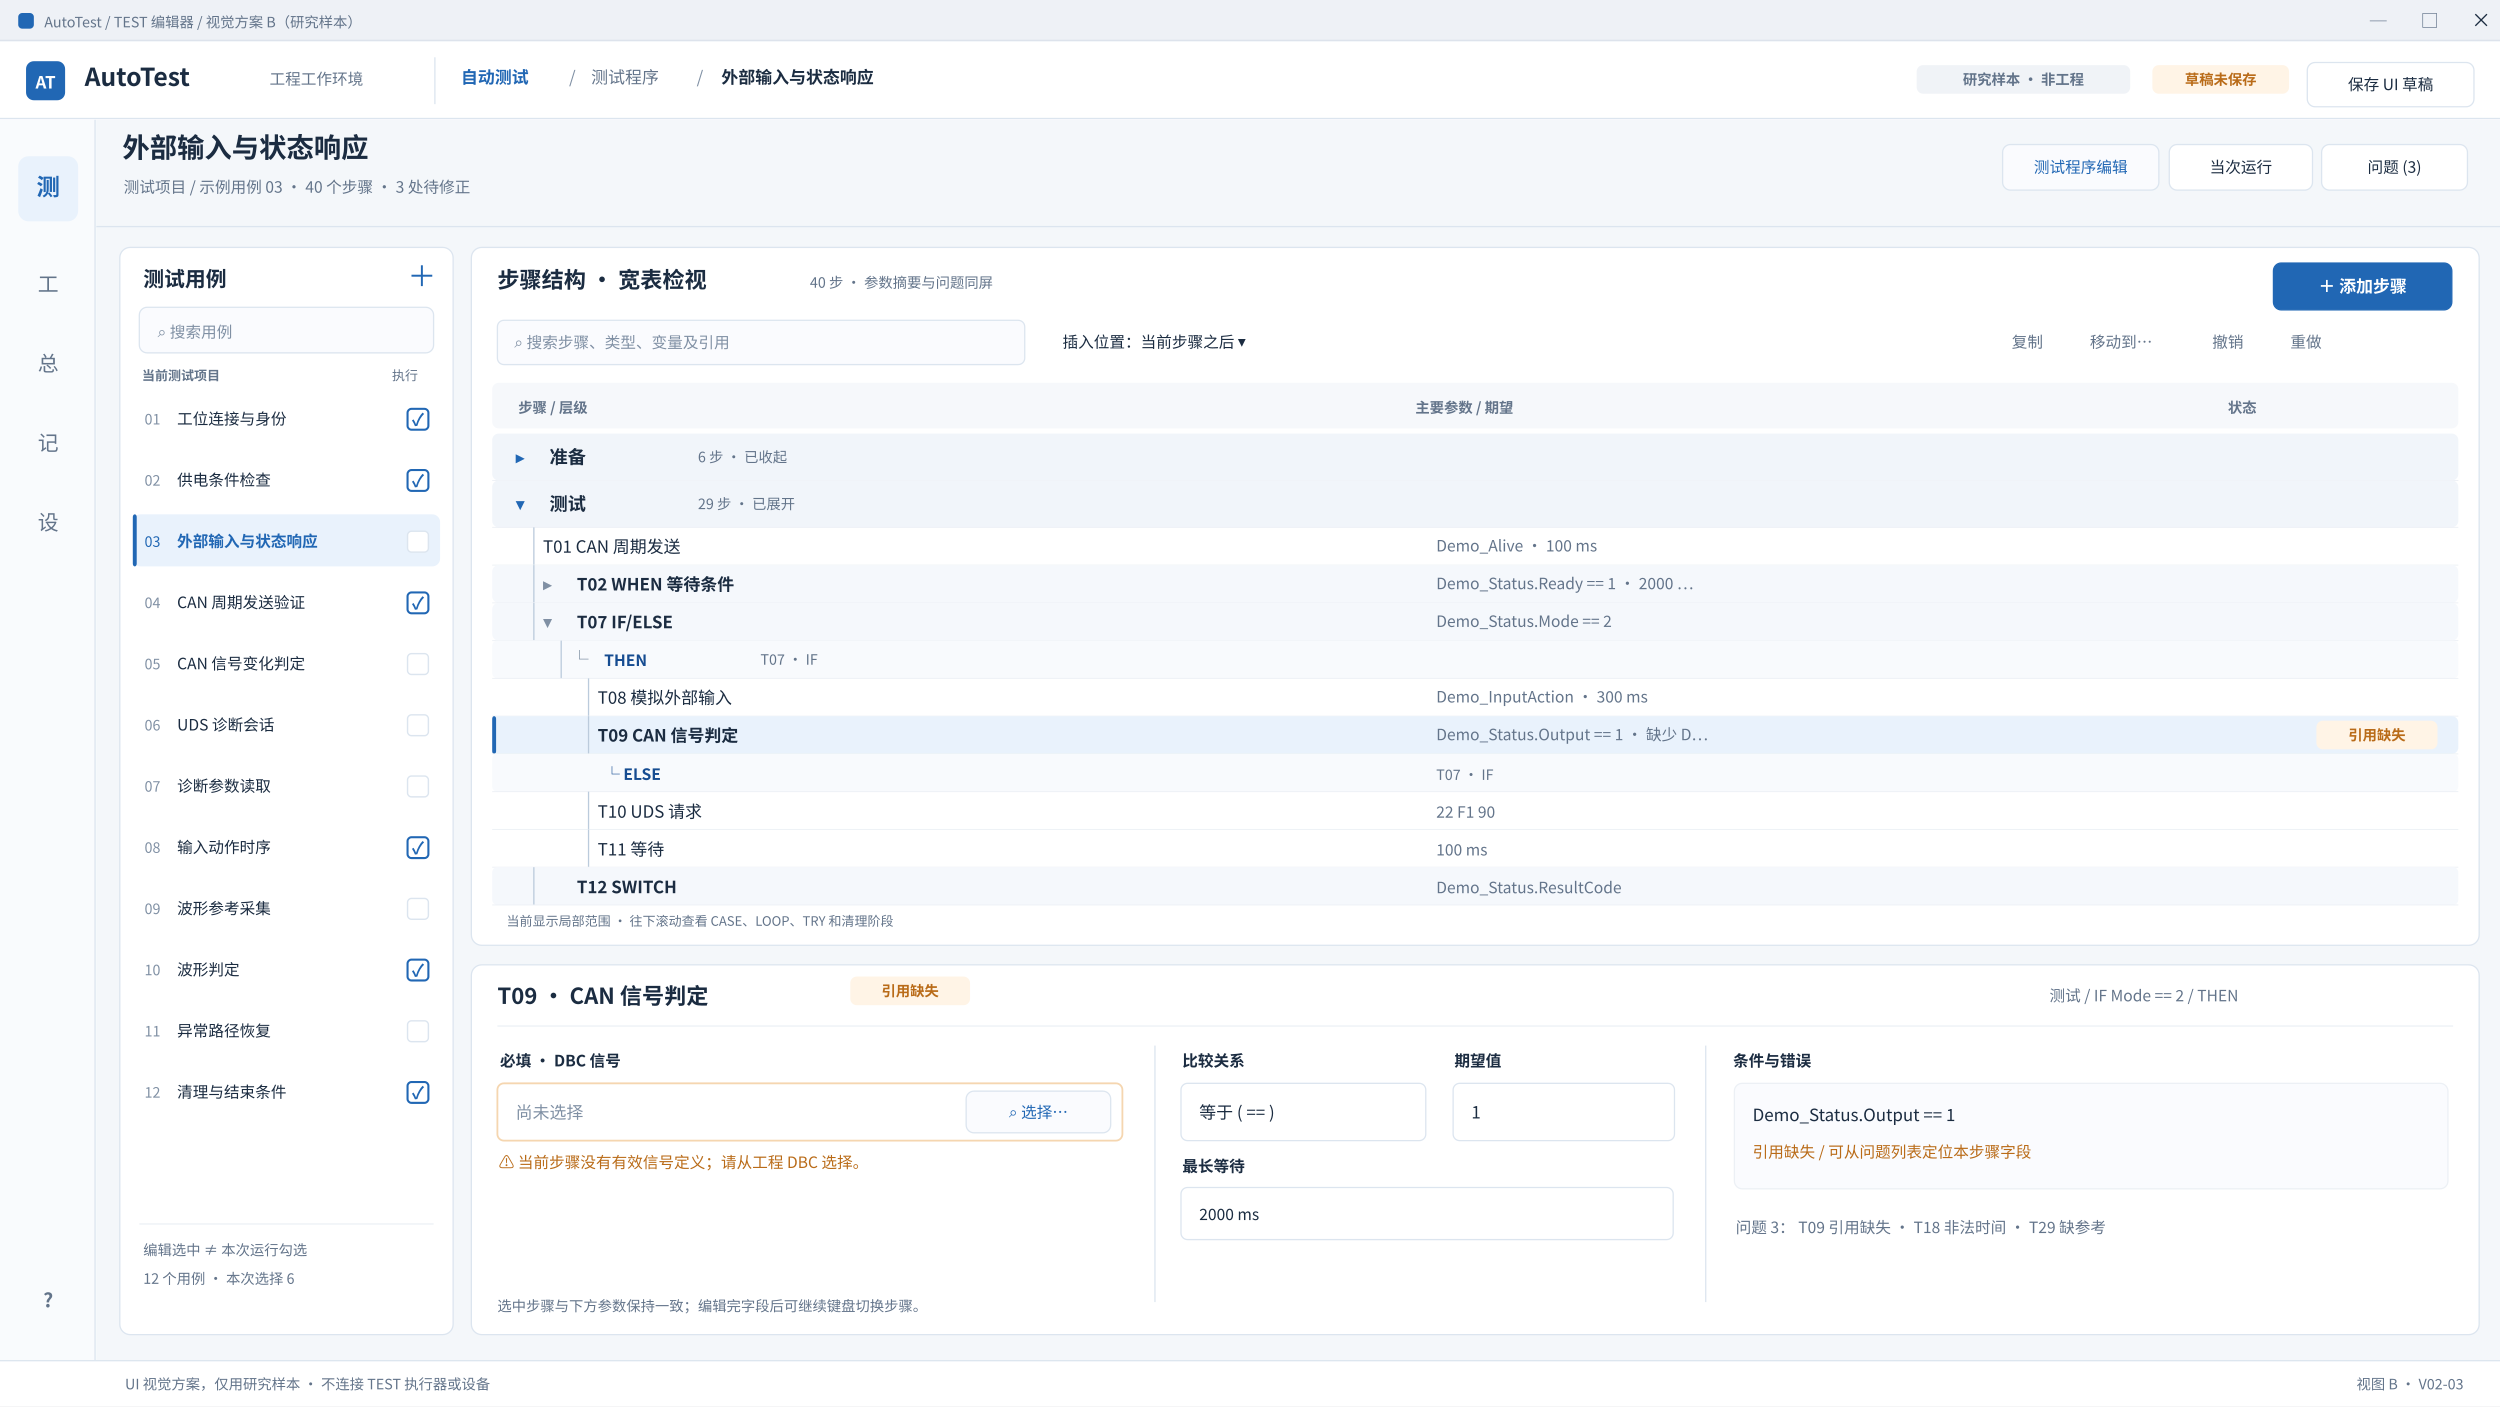
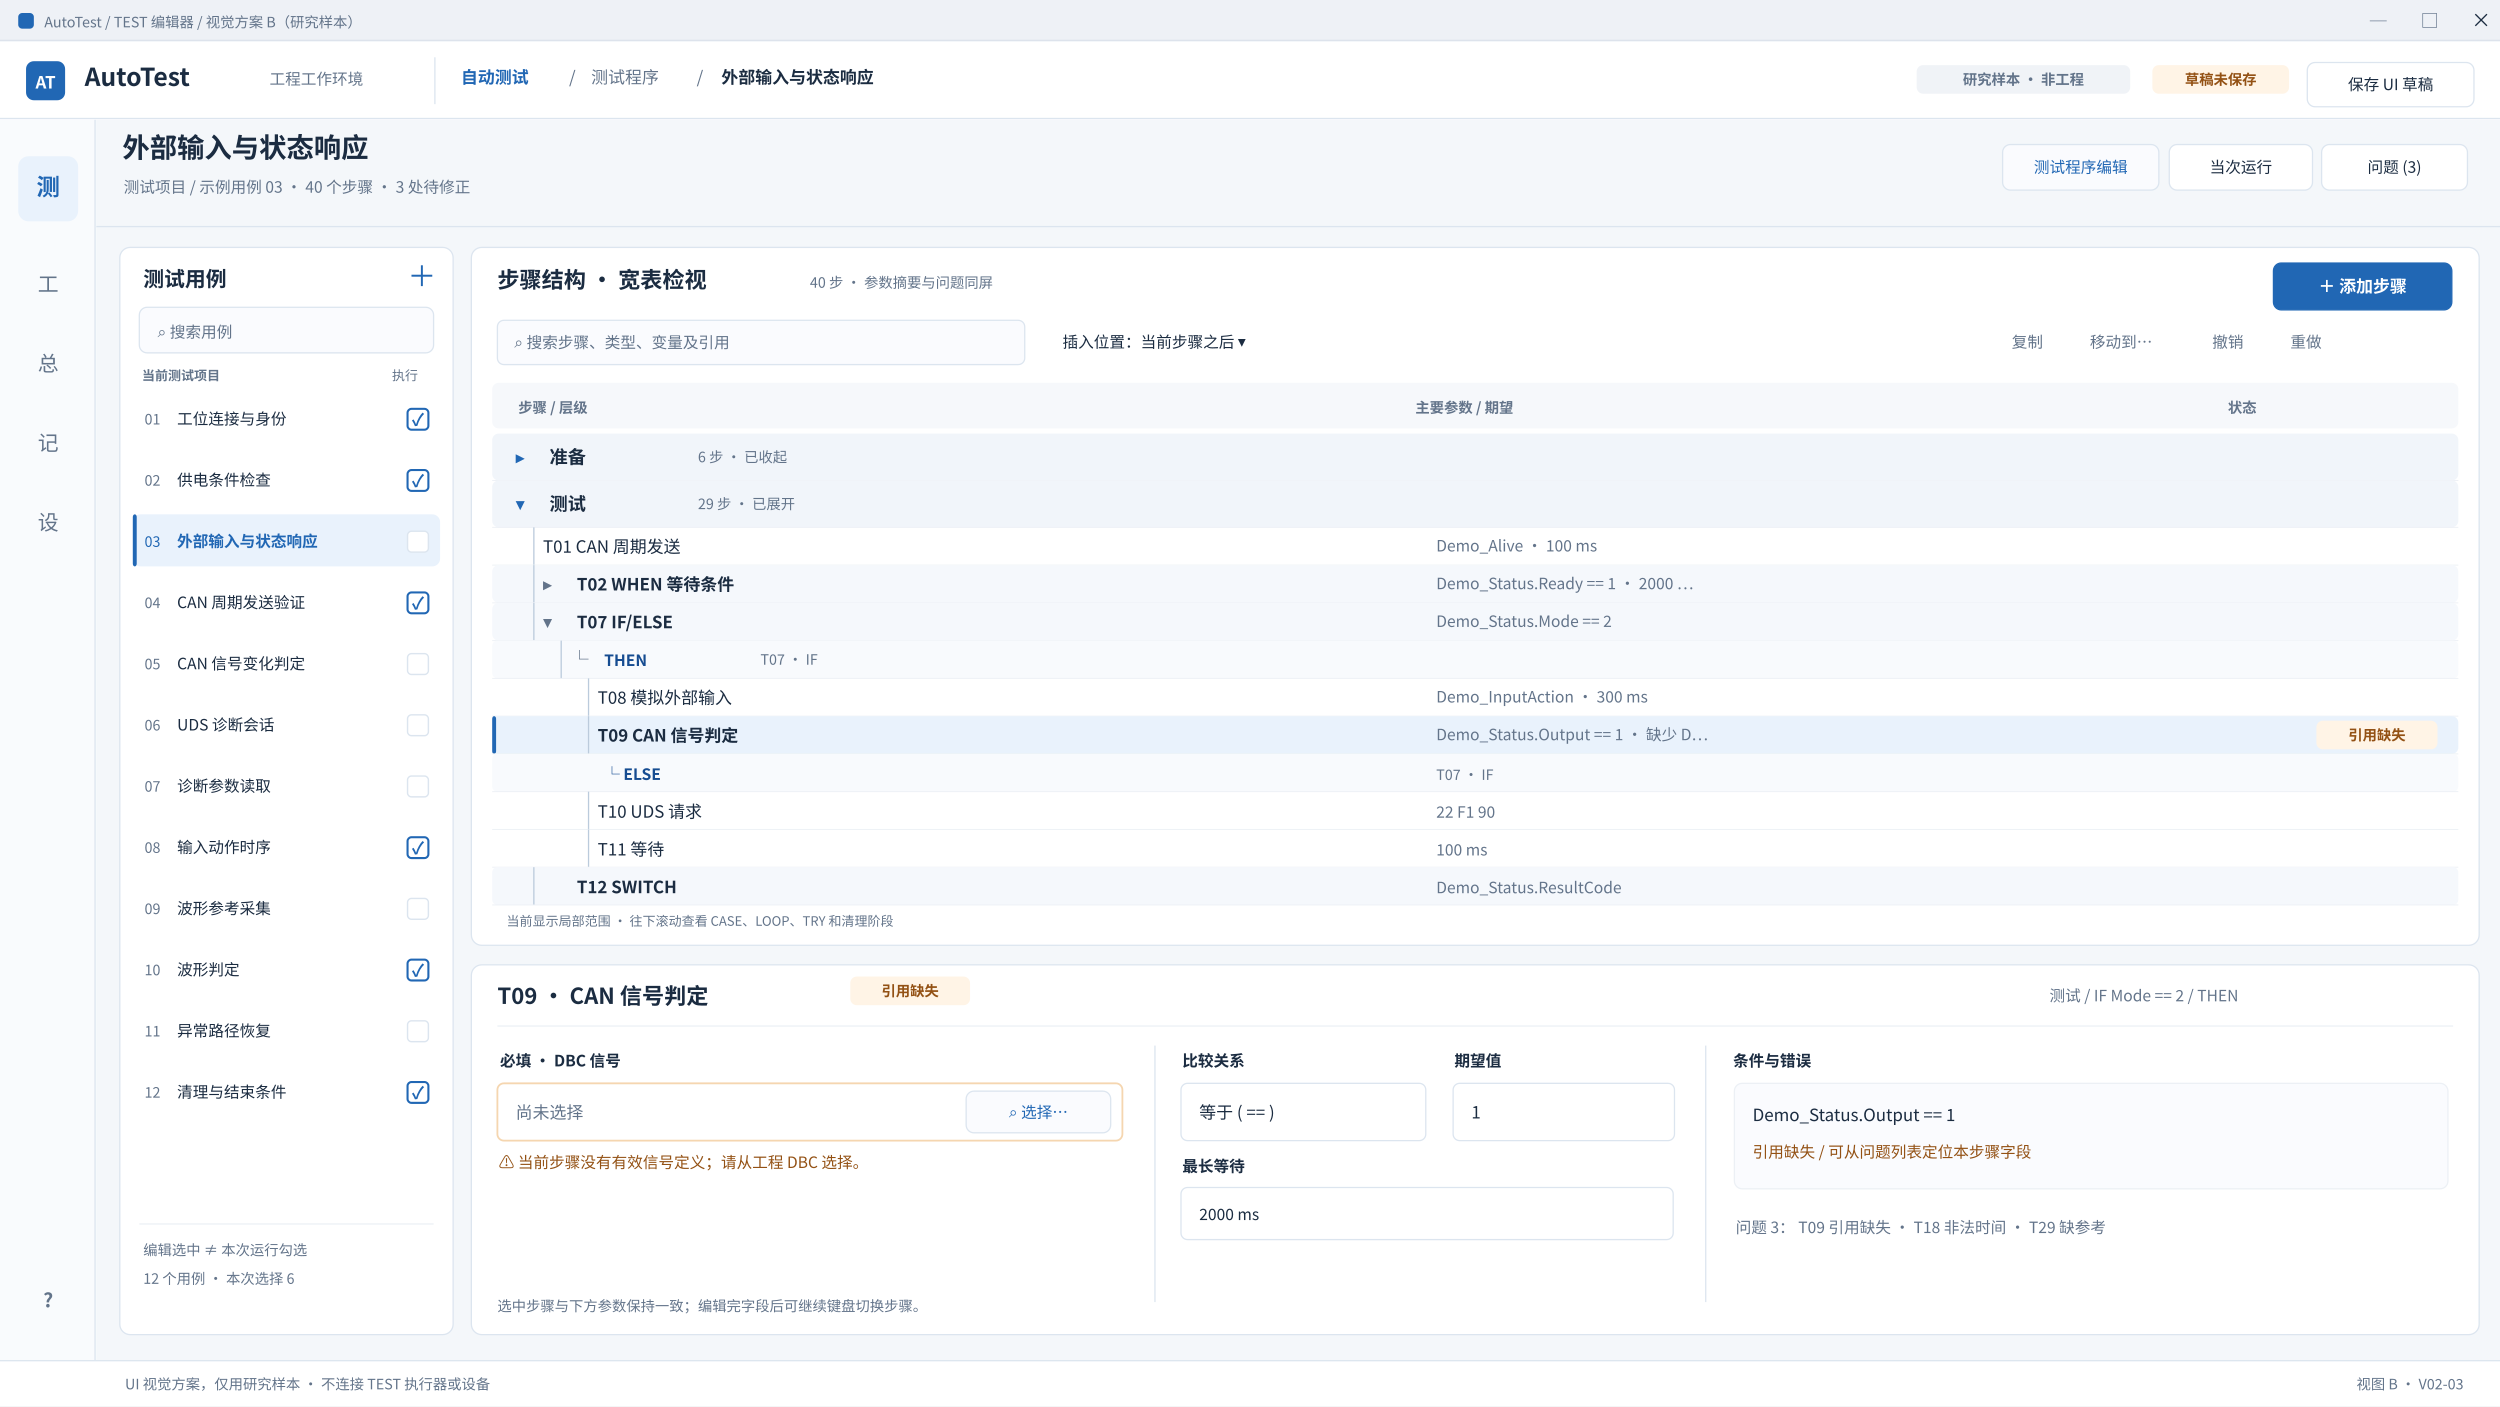
<svg xmlns="http://www.w3.org/2000/svg" width="1920" height="1080" viewBox="0 0 1920 1080" role="img" aria-label="AutoTest TEST 编辑器 V02-03 视觉候选">
  <style>text{font-family:'Noto Sans CJK SC','Microsoft YaHei UI','Segoe UI',sans-serif;dominant-baseline:alphabetic}rect,line{shape-rendering:geometricPrecision}</style>
  <rect x="0" y="0" width="1920" height="1080" rx="0" fill="#F4F7FA" />
  <rect x="0" y="0" width="1920" height="32" rx="0" fill="#EEF1F6" />
  <line x1="0" y1="31" x2="1920" y2="31" stroke="#DDE3EC" stroke-width="1" />
  <rect x="14" y="10" width="12" height="12" rx="3" fill="#2167B4" />
  <text x="34" y="21" fill="#63748A" font-size="11" font-weight="400" text-anchor="start">AutoTest  /  TEST 编辑器  /  视觉方案 B（研究样本）</text>
  <text x="1820" y="21" fill="#63748A" font-size="13" font-weight="400" text-anchor="start">─</text>
  <text x="1859" y="21" fill="#63748A" font-size="14" font-weight="400" text-anchor="start">□</text>
  <text x="1898" y="21" fill="#1B2C41" font-size="15" font-weight="400" text-anchor="start">×</text>
  <rect x="0" y="32" width="1920" height="60" rx="0" fill="#FFFFFF" />
  <line x1="0" y1="91" x2="1920" y2="91" stroke="#DCE5EF" stroke-width="1" />
  <rect x="20" y="47" width="30" height="30" rx="6" fill="#2167B4" />
  <text x="35" y="68" fill="#fff" font-size="13" font-weight="700" text-anchor="middle">AT</text>
  <text x="65" y="66" fill="#1B2C41" font-size="19" font-weight="700" text-anchor="start">AutoTest</text>
  <text x="207" y="65" fill="#63748A" font-size="12" font-weight="400" text-anchor="start">工程工作环境</text>
  <line x1="334" y1="44" x2="334" y2="80" stroke="#DCE5EF" stroke-width="1" />
  <text x="354" y="64" fill="#2167B4" font-size="13" font-weight="600" text-anchor="start">自动测试</text>
-   <text x="437" y="64" fill="#8090A4" font-size="13" font-weight="400" text-anchor="start">/</text>
+   <text x="437" y="64" fill="#63748A" font-size="13" font-weight="400" text-anchor="start">/</text>
  <text x="454" y="64" fill="#63748A" font-size="13" font-weight="400" text-anchor="start">测试程序</text>
-   <text x="535" y="64" fill="#8090A4" font-size="13" font-weight="400" text-anchor="start">/</text>
+   <text x="535" y="64" fill="#63748A" font-size="13" font-weight="400" text-anchor="start">/</text>
  <text x="554" y="64" fill="#1B2C41" font-size="13" font-weight="550" text-anchor="start">外部输入与状态响应</text>
  <rect x="1472" y="50" width="164" height="22" rx="5" fill="#F0F3F7" />
  <text x="1554" y="65" fill="#63748A" font-size="11" font-weight="600" text-anchor="middle">研究样本 · 非工程</text>
  <rect x="1653" y="50" width="105" height="22" rx="5" fill="#FFF4E6" />
-   <text x="1705.5" y="65" fill="#B96B18" font-size="11" font-weight="600" text-anchor="middle">草稿未保存</text>
+   <text x="1705.5" y="65" fill="#935114" font-size="11" font-weight="600" text-anchor="middle">草稿未保存</text>
  <rect x="1772" y="48" width="128" height="34" rx="6" fill="#FFFFFF" stroke="#DCE5EF" stroke-width="1" />
  <text x="1836" y="69.2" fill="#1B2C41" font-size="12" font-weight="500" text-anchor="middle">保存 UI 草稿</text>
  <rect x="0" y="92" width="74" height="954" rx="0" fill="#F9FBFD" />
  <line x1="73" y1="92" x2="73" y2="1046" stroke="#DCE5EF" stroke-width="1" />
  <rect x="14" y="120" width="46" height="50" rx="8" fill="#E9F2FC" />
  <text x="37" y="150" fill="#2167B4" font-size="18" font-weight="700" text-anchor="middle">测</text>
  <text x="37" y="224" fill="#63748A" font-size="16" font-weight="500" text-anchor="middle">工</text>
  <text x="37" y="285" fill="#63748A" font-size="16" font-weight="500" text-anchor="middle">总</text>
  <text x="37" y="346" fill="#63748A" font-size="16" font-weight="500" text-anchor="middle">记</text>
  <text x="37" y="407" fill="#63748A" font-size="16" font-weight="500" text-anchor="middle">设</text>
  <text x="37" y="1004" fill="#63748A" font-size="15" font-weight="600" text-anchor="middle">?</text>
  <rect x="74" y="92" width="1846" height="83" rx="0" fill="#F4F7FA" />
  <text x="94" y="121" fill="#1B2C41" font-size="21" font-weight="650" text-anchor="start">外部输入与状态响应</text>
  <text x="95" y="148" fill="#63748A" font-size="12" font-weight="400" text-anchor="start">测试项目 / 示例用例 03   ·   40 个步骤   ·   3 处待修正</text>
  <rect x="1538" y="111" width="120" height="35" rx="6" fill="#FAFBFE" stroke="#DCE5EF" stroke-width="1" />
  <text x="1598" y="132.7" fill="#2167B4" font-size="12" font-weight="500" text-anchor="middle">测试程序编辑</text>
  <rect x="1666" y="111" width="110" height="35" rx="6" fill="#FFFFFF" stroke="#DCE5EF" stroke-width="1" />
  <text x="1721" y="132.7" fill="#1B2C41" font-size="12" font-weight="500" text-anchor="middle">当次运行</text>
  <rect x="1783" y="111" width="112" height="35" rx="6" fill="#FFFFFF" stroke="#DCE5EF" stroke-width="1" />
  <text x="1839" y="132.7" fill="#1B2C41" font-size="12" font-weight="500" text-anchor="middle">问题 (3)</text>
  <line x1="74" y1="174" x2="1920" y2="174" stroke="#DCE5EF" stroke-width="1" />
  <rect x="0" y="1045" width="1920" height="35" rx="0" fill="#FFFFFF" />
  <line x1="0" y1="1045" x2="1920" y2="1045" stroke="#DCE5EF" stroke-width="1" />
  <text x="96" y="1067" fill="#63748A" font-size="11" font-weight="400" text-anchor="start">UI 视觉方案，仅用研究样本 · 不连接 TEST 执行器或设备</text>
  <text x="1892" y="1067" fill="#63748A" font-size="11" font-weight="500" text-anchor="end">视图 B    ·    V02-03</text>
  <rect x="92" y="190" width="256" height="835" rx="8" fill="#FFFFFF" stroke="#DCE5EF" stroke-width="1" />
  <text x="110" y="220" fill="#1B2C41" font-size="16" font-weight="650" text-anchor="start">测试用例</text>
  <text x="324" y="220" fill="#2167B4" font-size="22" font-weight="500" text-anchor="middle">＋</text>
  <rect x="107" y="236" width="226" height="35" rx="6" fill="#FAFBFE" stroke="#DCE5EF" stroke-width="1" />
-   <text x="121" y="259" fill="#8090A4" font-size="12" font-weight="400" text-anchor="start">⌕  搜索用例</text>
+   <text x="121" y="259" fill="#63748A" font-size="12" font-weight="400" text-anchor="start">⌕  搜索用例</text>
  <text x="321" y="292" fill="#63748A" font-size="10" font-weight="500" text-anchor="end">执行</text>
  <text x="109" y="292" fill="#63748A" font-size="10" font-weight="600" text-anchor="start">当前测试项目</text>
-   <text x="111" y="326" fill="#8090A4" font-size="11" font-weight="500" text-anchor="start">01</text>
+   <text x="111" y="326" fill="#63748A" font-size="11" font-weight="500" text-anchor="start">01</text>
  <text x="136" y="326" fill="#1B2C41" font-size="12" font-weight="400" text-anchor="start">工位连接与身份</text>
  <rect x="313" y="314" width="16" height="16" rx="3" fill="#FFFFFF" stroke="#2167B4" stroke-width="1.6" />
  <text x="321" y="327" fill="#2167B4" font-size="13" font-weight="700" text-anchor="middle">✓</text>
-   <text x="111" y="373" fill="#8090A4" font-size="11" font-weight="500" text-anchor="start">02</text>
+   <text x="111" y="373" fill="#63748A" font-size="11" font-weight="500" text-anchor="start">02</text>
  <text x="136" y="373" fill="#1B2C41" font-size="12" font-weight="400" text-anchor="start">供电条件检查</text>
  <rect x="313" y="361" width="16" height="16" rx="3" fill="#FFFFFF" stroke="#2167B4" stroke-width="1.6" />
  <text x="321" y="374" fill="#2167B4" font-size="13" font-weight="700" text-anchor="middle">✓</text>
  <rect x="102" y="395" width="236" height="40" rx="6" fill="#E9F2FC" />
  <rect x="102" y="395" width="3" height="40" rx="2" fill="#2167B4" />
  <text x="111" y="420" fill="#2167B4" font-size="11" font-weight="500" text-anchor="start">03</text>
  <text x="136" y="420" fill="#2167B4" font-size="12" font-weight="650" text-anchor="start">外部输入与状态响应</text>
  <rect x="313" y="408" width="16" height="16" rx="3" fill="#FFFFFF" stroke="#DCE5EF" stroke-width="1.1" />
-   <text x="111" y="467" fill="#8090A4" font-size="11" font-weight="500" text-anchor="start">04</text>
+   <text x="111" y="467" fill="#63748A" font-size="11" font-weight="500" text-anchor="start">04</text>
  <text x="136" y="467" fill="#1B2C41" font-size="12" font-weight="400" text-anchor="start">CAN 周期发送验证</text>
  <rect x="313" y="455" width="16" height="16" rx="3" fill="#FFFFFF" stroke="#2167B4" stroke-width="1.6" />
  <text x="321" y="468" fill="#2167B4" font-size="13" font-weight="700" text-anchor="middle">✓</text>
-   <text x="111" y="514" fill="#8090A4" font-size="11" font-weight="500" text-anchor="start">05</text>
+   <text x="111" y="514" fill="#63748A" font-size="11" font-weight="500" text-anchor="start">05</text>
  <text x="136" y="514" fill="#1B2C41" font-size="12" font-weight="400" text-anchor="start">CAN 信号变化判定</text>
  <rect x="313" y="502" width="16" height="16" rx="3" fill="#FFFFFF" stroke="#DCE5EF" stroke-width="1.1" />
-   <text x="111" y="561" fill="#8090A4" font-size="11" font-weight="500" text-anchor="start">06</text>
+   <text x="111" y="561" fill="#63748A" font-size="11" font-weight="500" text-anchor="start">06</text>
  <text x="136" y="561" fill="#1B2C41" font-size="12" font-weight="400" text-anchor="start">UDS 诊断会话</text>
  <rect x="313" y="549" width="16" height="16" rx="3" fill="#FFFFFF" stroke="#DCE5EF" stroke-width="1.1" />
-   <text x="111" y="608" fill="#8090A4" font-size="11" font-weight="500" text-anchor="start">07</text>
+   <text x="111" y="608" fill="#63748A" font-size="11" font-weight="500" text-anchor="start">07</text>
  <text x="136" y="608" fill="#1B2C41" font-size="12" font-weight="400" text-anchor="start">诊断参数读取</text>
  <rect x="313" y="596" width="16" height="16" rx="3" fill="#FFFFFF" stroke="#DCE5EF" stroke-width="1.1" />
-   <text x="111" y="655" fill="#8090A4" font-size="11" font-weight="500" text-anchor="start">08</text>
+   <text x="111" y="655" fill="#63748A" font-size="11" font-weight="500" text-anchor="start">08</text>
  <text x="136" y="655" fill="#1B2C41" font-size="12" font-weight="400" text-anchor="start">输入动作时序</text>
  <rect x="313" y="643" width="16" height="16" rx="3" fill="#FFFFFF" stroke="#2167B4" stroke-width="1.6" />
  <text x="321" y="656" fill="#2167B4" font-size="13" font-weight="700" text-anchor="middle">✓</text>
-   <text x="111" y="702" fill="#8090A4" font-size="11" font-weight="500" text-anchor="start">09</text>
+   <text x="111" y="702" fill="#63748A" font-size="11" font-weight="500" text-anchor="start">09</text>
  <text x="136" y="702" fill="#1B2C41" font-size="12" font-weight="400" text-anchor="start">波形参考采集</text>
  <rect x="313" y="690" width="16" height="16" rx="3" fill="#FFFFFF" stroke="#DCE5EF" stroke-width="1.1" />
-   <text x="111" y="749" fill="#8090A4" font-size="11" font-weight="500" text-anchor="start">10</text>
+   <text x="111" y="749" fill="#63748A" font-size="11" font-weight="500" text-anchor="start">10</text>
  <text x="136" y="749" fill="#1B2C41" font-size="12" font-weight="400" text-anchor="start">波形判定</text>
  <rect x="313" y="737" width="16" height="16" rx="3" fill="#FFFFFF" stroke="#2167B4" stroke-width="1.6" />
  <text x="321" y="750" fill="#2167B4" font-size="13" font-weight="700" text-anchor="middle">✓</text>
-   <text x="111" y="796" fill="#8090A4" font-size="11" font-weight="500" text-anchor="start">11</text>
+   <text x="111" y="796" fill="#63748A" font-size="11" font-weight="500" text-anchor="start">11</text>
  <text x="136" y="796" fill="#1B2C41" font-size="12" font-weight="400" text-anchor="start">异常路径恢复</text>
  <rect x="313" y="784" width="16" height="16" rx="3" fill="#FFFFFF" stroke="#DCE5EF" stroke-width="1.1" />
-   <text x="111" y="843" fill="#8090A4" font-size="11" font-weight="500" text-anchor="start">12</text>
+   <text x="111" y="843" fill="#63748A" font-size="11" font-weight="500" text-anchor="start">12</text>
  <text x="136" y="843" fill="#1B2C41" font-size="12" font-weight="400" text-anchor="start">清理与结束条件</text>
  <rect x="313" y="831" width="16" height="16" rx="3" fill="#FFFFFF" stroke="#2167B4" stroke-width="1.6" />
  <text x="321" y="844" fill="#2167B4" font-size="13" font-weight="700" text-anchor="middle">✓</text>
  <line x1="107" y1="940" x2="333" y2="940" stroke="#ECF0F5" stroke-width="1" />
  <text x="110" y="964" fill="#63748A" font-size="11" font-weight="400" text-anchor="start">编辑选中 ≠ 本次运行勾选</text>
  <text x="110" y="986" fill="#63748A" font-size="11" font-weight="400" text-anchor="start">12 个用例  ·  本次选择 6</text>
  <rect x="362" y="190" width="1542" height="536" rx="8" fill="#FFFFFF" stroke="#DCE5EF" stroke-width="1" />
  <text x="382" y="221" fill="#1B2C41" font-size="17" font-weight="650" text-anchor="start">步骤结构 · 宽表检视</text>
  <text x="622" y="221" fill="#63748A" font-size="11" font-weight="400" text-anchor="start">40 步 · 参数摘要与问题同屏</text>
  <rect x="1746" y="202" width="137" height="36" rx="6" fill="#2167B4" stroke="#2167B4" stroke-width="1" />
  <text x="1814.5" y="224.55" fill="#FFFFFF" font-size="13" font-weight="600" text-anchor="middle">＋ 添加步骤</text>
  <rect x="382" y="246" width="405" height="34" rx="5" fill="#FAFBFE" stroke="#DCE5EF" stroke-width="1" />
-   <text x="395" y="267" fill="#8090A4" font-size="12" font-weight="400" text-anchor="start">⌕  搜索步骤、类型、变量及引用</text>
+   <text x="395" y="267" fill="#63748A" font-size="12" font-weight="400" text-anchor="start">⌕  搜索步骤、类型、变量及引用</text>
  <text x="816" y="267" fill="#1B2C41" font-size="12" font-weight="400" text-anchor="start">插入位置：当前步骤之后  ▾</text>
  <text x="1545" y="267" fill="#63748A" font-size="12" font-weight="400" text-anchor="start">复制</text>
  <text x="1605" y="267" fill="#63748A" font-size="12" font-weight="400" text-anchor="start">移动到…</text>
  <text x="1699" y="267" fill="#63748A" font-size="12" font-weight="400" text-anchor="start">撤销</text>
  <text x="1759" y="267" fill="#63748A" font-size="12" font-weight="400" text-anchor="start">重做</text>
  <rect x="378" y="294" width="1510" height="35" rx="5" fill="#F6F8FB" />
  <text x="398" y="317" fill="#63748A" font-size="11" font-weight="600" text-anchor="start">步骤 / 层级</text>
  <text x="1087" y="317" fill="#63748A" font-size="11" font-weight="600" text-anchor="start">主要参数 / 期望</text>
  <text x="1711" y="317" fill="#63748A" font-size="11" font-weight="600" text-anchor="start">状态</text>
  <rect x="378" y="333" width="1510" height="36" rx="5" fill="#F1F5FA" />
  <text x="396" y="356" fill="#2167B4" font-size="14" font-weight="600" text-anchor="start">▸</text>
  <text x="422" y="356" fill="#1B2C41" font-size="14" font-weight="650" text-anchor="start">准备</text>
  <text x="536" y="355" fill="#63748A" font-size="11" font-weight="400" text-anchor="start">6 步 · 已收起</text>
  <line x1="378" y1="369" x2="1888" y2="369" stroke="#ECF0F5" stroke-width="0.7" />
  <rect x="378" y="369" width="1510" height="36" rx="5" fill="#F1F5FA" />
  <text x="396" y="392" fill="#2167B4" font-size="14" font-weight="600" text-anchor="start">▾</text>
  <text x="422" y="392" fill="#1B2C41" font-size="14" font-weight="650" text-anchor="start">测试</text>
  <text x="536" y="391" fill="#63748A" font-size="11" font-weight="400" text-anchor="start">29 步 · 已展开</text>
  <line x1="378" y1="405" x2="1888" y2="405" stroke="#ECF0F5" stroke-width="0.7" />
  <line x1="410" y1="405" x2="410" y2="434" stroke="#BBCBDC" stroke-width="1" />
  <text x="417" y="424.49" fill="#1B2C41" font-size="13" font-weight="450" text-anchor="start">T01   CAN 周期发送</text>
  <text x="1103" y="423.51" fill="#63748A" font-size="12" font-weight="400" text-anchor="start">Demo_Alive · 100 ms</text>
  <line x1="378" y1="434" x2="1888" y2="434" stroke="#ECF0F5" stroke-width="0.7" />
  <rect x="378" y="434" width="1510" height="29" rx="5" fill="#F5F8FC" />
  <line x1="410" y1="434" x2="410" y2="463" stroke="#BBCBDC" stroke-width="1" />
-   <text x="417" y="453.49" fill="#8090A4" font-size="14" font-weight="600" text-anchor="start">▸</text>
+   <text x="417" y="453.49" fill="#63748A" font-size="14" font-weight="600" text-anchor="start">▸</text>
  <text x="443" y="453.49" fill="#1B2C41" font-size="13" font-weight="600" text-anchor="start">T02   WHEN 等待条件</text>
  <text x="1103" y="452.49" fill="#63748A" font-size="12" font-weight="400" text-anchor="start">Demo_Status.Ready == 1 · 2000 …</text>
  <line x1="378" y1="463" x2="1888" y2="463" stroke="#ECF0F5" stroke-width="0.7" />
  <rect x="378" y="463" width="1510" height="29" rx="5" fill="#F5F8FC" />
  <line x1="410" y1="463" x2="410" y2="492" stroke="#BBCBDC" stroke-width="1" />
-   <text x="417" y="482.51" fill="#8090A4" font-size="14" font-weight="600" text-anchor="start">▾</text>
+   <text x="417" y="482.51" fill="#63748A" font-size="14" font-weight="600" text-anchor="start">▾</text>
  <text x="443" y="482.51" fill="#1B2C41" font-size="13" font-weight="600" text-anchor="start">T07   IF/ELSE</text>
  <text x="1103" y="481.49" fill="#63748A" font-size="12" font-weight="400" text-anchor="start">Demo_Status.Mode == 2</text>
  <line x1="378" y1="492" x2="1888" y2="492" stroke="#ECF0F5" stroke-width="0.7" />
  <rect x="378" y="492" width="1510" height="29" rx="4" fill="#F8FAFD" />
  <line x1="431" y1="492" x2="431" y2="521" stroke="#BBCBDC" stroke-width="1" />
-   <text x="438" y="511.51" fill="#8090A4" font-size="14" font-weight="600" text-anchor="start">└</text>
+   <text x="438" y="511.51" fill="#63748A" font-size="14" font-weight="600" text-anchor="start">└</text>
  <text x="464" y="511.51" fill="#164C91" font-size="12" font-weight="650" text-anchor="start">THEN</text>
  <text x="584" y="510.49" fill="#63748A" font-size="11" font-weight="400" text-anchor="start">T07 · IF</text>
  <line x1="378" y1="521" x2="1888" y2="521" stroke="#ECF0F5" stroke-width="0.7" />
  <line x1="452" y1="521" x2="452" y2="550" stroke="#BBCBDC" stroke-width="1" />
  <text x="459" y="540.49" fill="#1B2C41" font-size="13" font-weight="450" text-anchor="start">T08   模拟外部输入</text>
  <text x="1103" y="539.51" fill="#63748A" font-size="12" font-weight="400" text-anchor="start">Demo_InputAction · 300 ms</text>
  <line x1="378" y1="550" x2="1888" y2="550" stroke="#ECF0F5" stroke-width="0.7" />
  <rect x="378" y="550" width="1510" height="29" rx="5" fill="#E9F2FC" />
  <rect x="378" y="550" width="3" height="29" rx="2" fill="#2167B4" />
  <line x1="452" y1="550" x2="452" y2="579" stroke="#BBCBDC" stroke-width="1" />
  <text x="459" y="569.51" fill="#1B2C41" font-size="13" font-weight="650" text-anchor="start">T09   CAN 信号判定</text>
  <text x="1103" y="568.49" fill="#63748A" font-size="12" font-weight="400" text-anchor="start">Demo_Status.Output == 1 · 缺少 D…</text>
  <rect x="1779" y="553.49" width="93" height="22" rx="5" fill="#FFF4E6" />
-   <text x="1825.5" y="568.49" fill="#B96B18" font-size="11" font-weight="600" text-anchor="middle">引用缺失</text>
+   <text x="1825.5" y="568.49" fill="#935114" font-size="11" font-weight="600" text-anchor="middle">引用缺失</text>
  <line x1="378" y1="579" x2="1888" y2="579" stroke="#ECF0F5" stroke-width="0.7" />
  <rect x="378" y="579" width="1510" height="29" rx="4" fill="#F8FAFD" />
  <text x="464" y="599" fill="#164C91" font-size="12" font-weight="650" text-anchor="start">└   ELSE</text>
  <text x="1103" y="599" fill="#63748A" font-size="11" font-weight="450" text-anchor="start">T07 · IF</text>
  <line x1="378" y1="608" x2="1888" y2="608" stroke="#ECF0F5" stroke-width="0.7" />
  <line x1="452" y1="608" x2="452" y2="637" stroke="#BBCBDC" stroke-width="1" />
  <text x="459" y="628" fill="#1B2C41" font-size="13" font-weight="450" text-anchor="start">T10   UDS 请求</text>
  <text x="1103" y="628" fill="#63748A" font-size="12" font-weight="450" text-anchor="start">22 F1 90</text>
  <line x1="378" y1="637" x2="1888" y2="637" stroke="#ECF0F5" stroke-width="0.7" />
  <line x1="452" y1="637" x2="452" y2="666" stroke="#BBCBDC" stroke-width="1" />
  <text x="459" y="657" fill="#1B2C41" font-size="13" font-weight="450" text-anchor="start">T11   等待</text>
  <text x="1103" y="657" fill="#63748A" font-size="12" font-weight="450" text-anchor="start">100 ms</text>
  <line x1="378" y1="666" x2="1888" y2="666" stroke="#ECF0F5" stroke-width="0.7" />
  <rect x="378" y="666" width="1510" height="29" rx="4" fill="#F5F8FC" />
  <line x1="410" y1="666" x2="410" y2="695" stroke="#BBCBDC" stroke-width="1" />
  <text x="443" y="686" fill="#1B2C41" font-size="13" font-weight="600" text-anchor="start">T12   SWITCH</text>
  <text x="1103" y="686" fill="#63748A" font-size="12" font-weight="450" text-anchor="start">Demo_Status.ResultCode</text>
  <line x1="378" y1="695" x2="1888" y2="695" stroke="#ECF0F5" stroke-width="0.7" />
  <text x="389" y="711" fill="#63748A" font-size="10" font-weight="400" text-anchor="start">当前显示局部范围  ·  往下滚动查看 CASE、LOOP、TRY 和清理阶段</text>
  <rect x="362" y="741" width="1542" height="284" rx="8" fill="#FFFFFF" stroke="#DCE5EF" stroke-width="1" />
  <text x="382" y="771" fill="#1B2C41" font-size="17" font-weight="650" text-anchor="start">T09  ·  CAN 信号判定</text>
  <rect x="653" y="750" width="92" height="22" rx="5" fill="#FFF4E6" />
-   <text x="699" y="765" fill="#B96B18" font-size="11" font-weight="600" text-anchor="middle">引用缺失</text>
+   <text x="699" y="765" fill="#935114" font-size="11" font-weight="600" text-anchor="middle">引用缺失</text>
  <text x="1574" y="769" fill="#63748A" font-size="12" font-weight="400" text-anchor="start">测试  /  IF Mode == 2  /  THEN</text>
  <line x1="382" y1="788" x2="1884" y2="788" stroke="#ECF0F5" stroke-width="1" />
  <text x="384" y="819" fill="#1B2C41" font-size="12" font-weight="600" text-anchor="start">必填 · DBC 信号</text>
  <rect x="382" y="832" width="480" height="44" rx="5" fill="#FFFFFF" stroke="#F5D6B0" stroke-width="1.4" />
-   <text x="396" y="859" fill="#8090A4" font-size="13" font-weight="400" text-anchor="start">尚未选择</text>
+   <text x="396" y="859" fill="#63748A" font-size="13" font-weight="400" text-anchor="start">尚未选择</text>
  <rect x="742" y="838" width="111" height="32" rx="6" fill="#FAFBFE" stroke="#DCE5EF" stroke-width="1" />
  <text x="797.5" y="858.2" fill="#2167B4" font-size="12" font-weight="500" text-anchor="middle">⌕  选择…</text>
-   <text x="383" y="897" fill="#B96B18" font-size="12" font-weight="400" text-anchor="start">⚠  当前步骤没有有效信号定义；请从工程 DBC 选择。</text>
+   <text x="383" y="897" fill="#935114" font-size="12" font-weight="400" text-anchor="start">⚠  当前步骤没有有效信号定义；请从工程 DBC 选择。</text>
  <line x1="887" y1="803" x2="887" y2="1000" stroke="#DCE5EF" stroke-width="1" />
  <text x="908" y="819" fill="#1B2C41" font-size="12" font-weight="600" text-anchor="start">比较关系</text>
  <rect x="907" y="832" width="188" height="44" rx="5" fill="#FFFFFF" stroke="#DCE5EF" stroke-width="1" />
  <text x="921" y="859" fill="#1B2C41" font-size="13" font-weight="400" text-anchor="start">等于  ( == )</text>
  <text x="1117" y="819" fill="#1B2C41" font-size="12" font-weight="600" text-anchor="start">期望值</text>
  <rect x="1116" y="832" width="170" height="44" rx="5" fill="#FFFFFF" stroke="#DCE5EF" stroke-width="1" />
  <text x="1130" y="859" fill="#1B2C41" font-size="13" font-weight="400" text-anchor="start">1</text>
  <text x="908" y="900" fill="#1B2C41" font-size="12" font-weight="600" text-anchor="start">最长等待</text>
  <rect x="907" y="912" width="378" height="40" rx="5" fill="#FFFFFF" stroke="#DCE5EF" stroke-width="1" />
  <text x="921" y="937" fill="#1B2C41" font-size="12" font-weight="400" text-anchor="start">2000 ms</text>
  <line x1="1310" y1="803" x2="1310" y2="1000" stroke="#DCE5EF" stroke-width="1" />
  <text x="1331" y="819" fill="#1B2C41" font-size="12" font-weight="600" text-anchor="start">条件与错误</text>
  <rect x="1332" y="832" width="548" height="81" rx="6" fill="#FAFBFE" stroke="#ECF0F5" stroke-width="1" />
  <text x="1346" y="861" fill="#1B2C41" font-size="13" font-weight="500" text-anchor="start">Demo_Status.Output == 1</text>
-   <text x="1346" y="889" fill="#B96B18" font-size="12" font-weight="400" text-anchor="start">引用缺失  /  可从问题列表定位本步骤字段</text>
+   <text x="1346" y="889" fill="#935114" font-size="12" font-weight="400" text-anchor="start">引用缺失  /  可从问题列表定位本步骤字段</text>
  <text x="1333" y="947" fill="#63748A" font-size="12" font-weight="400" text-anchor="start">问题 3： T09 引用缺失  ·  T18 非法时间  ·  T29 缺参考</text>
  <text x="382" y="1007" fill="#63748A" font-size="11" font-weight="400" text-anchor="start">选中步骤与下方参数保持一致；编辑完字段后可继续键盘切换步骤。</text>
</svg>
